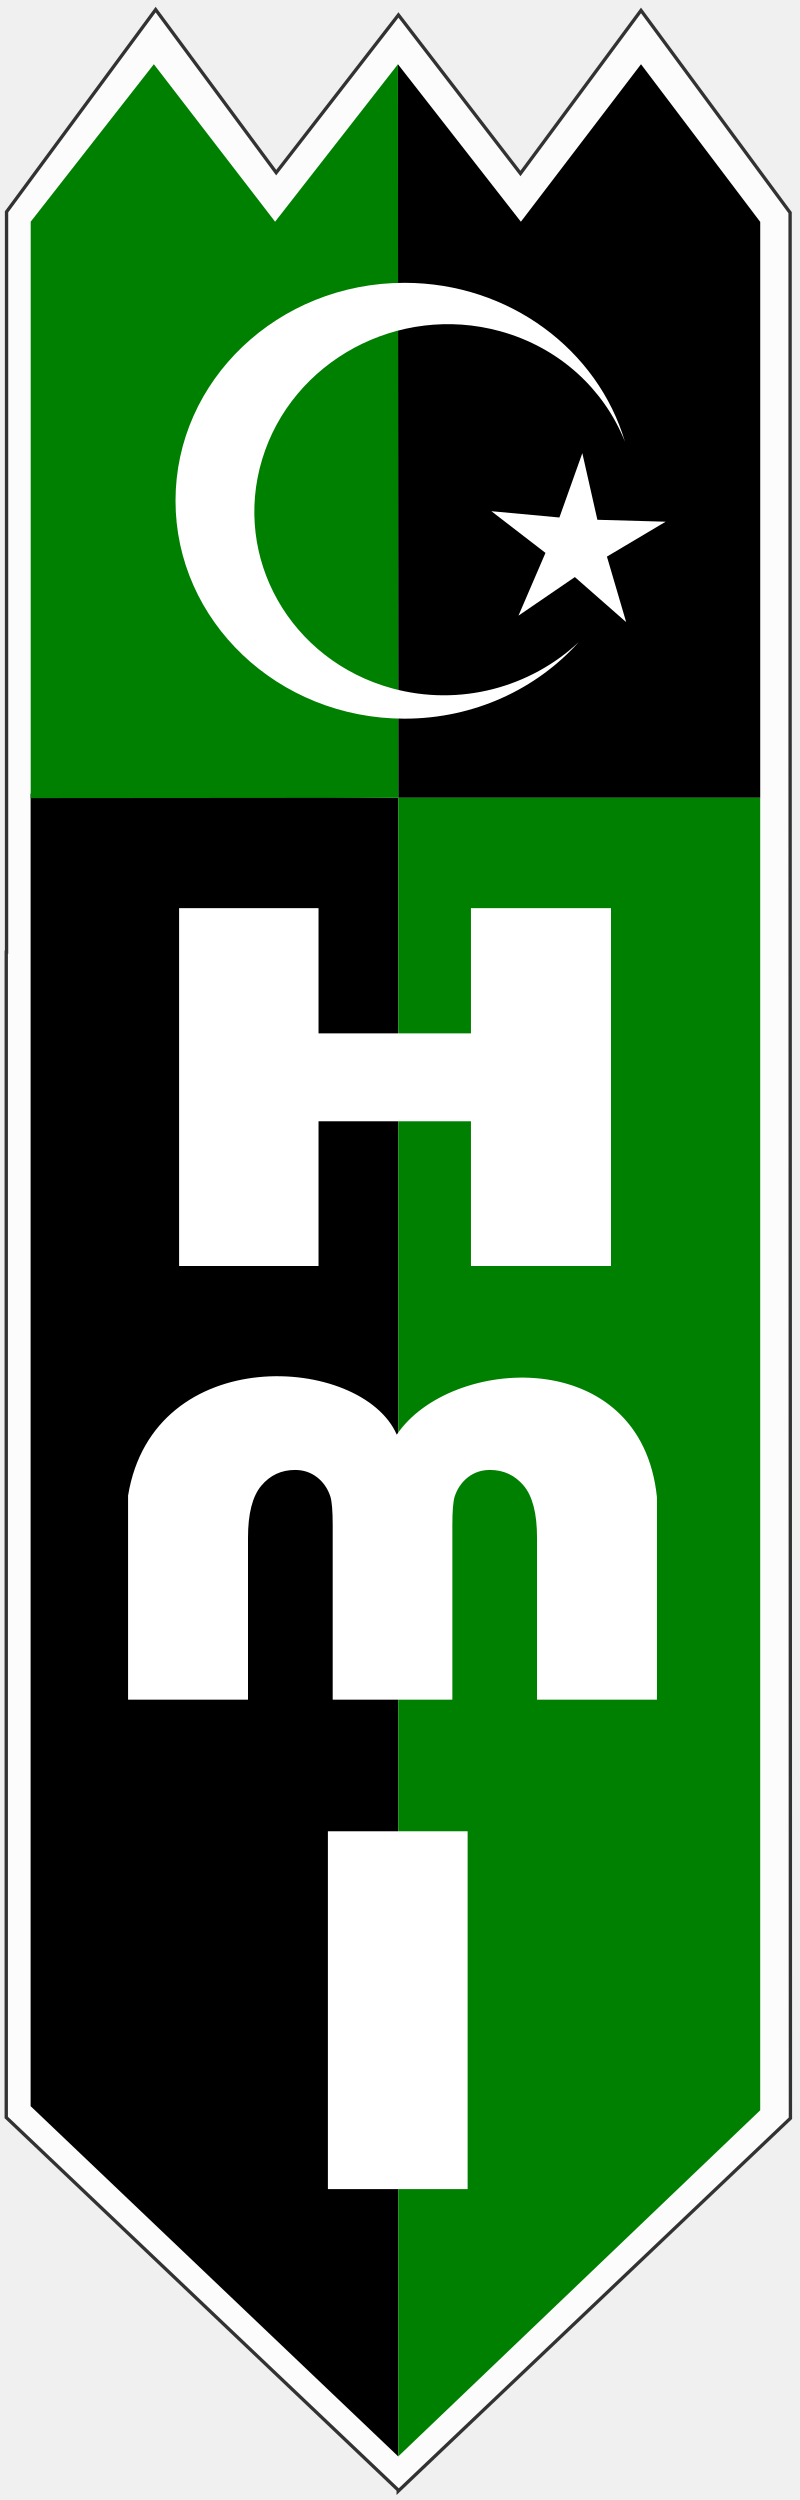
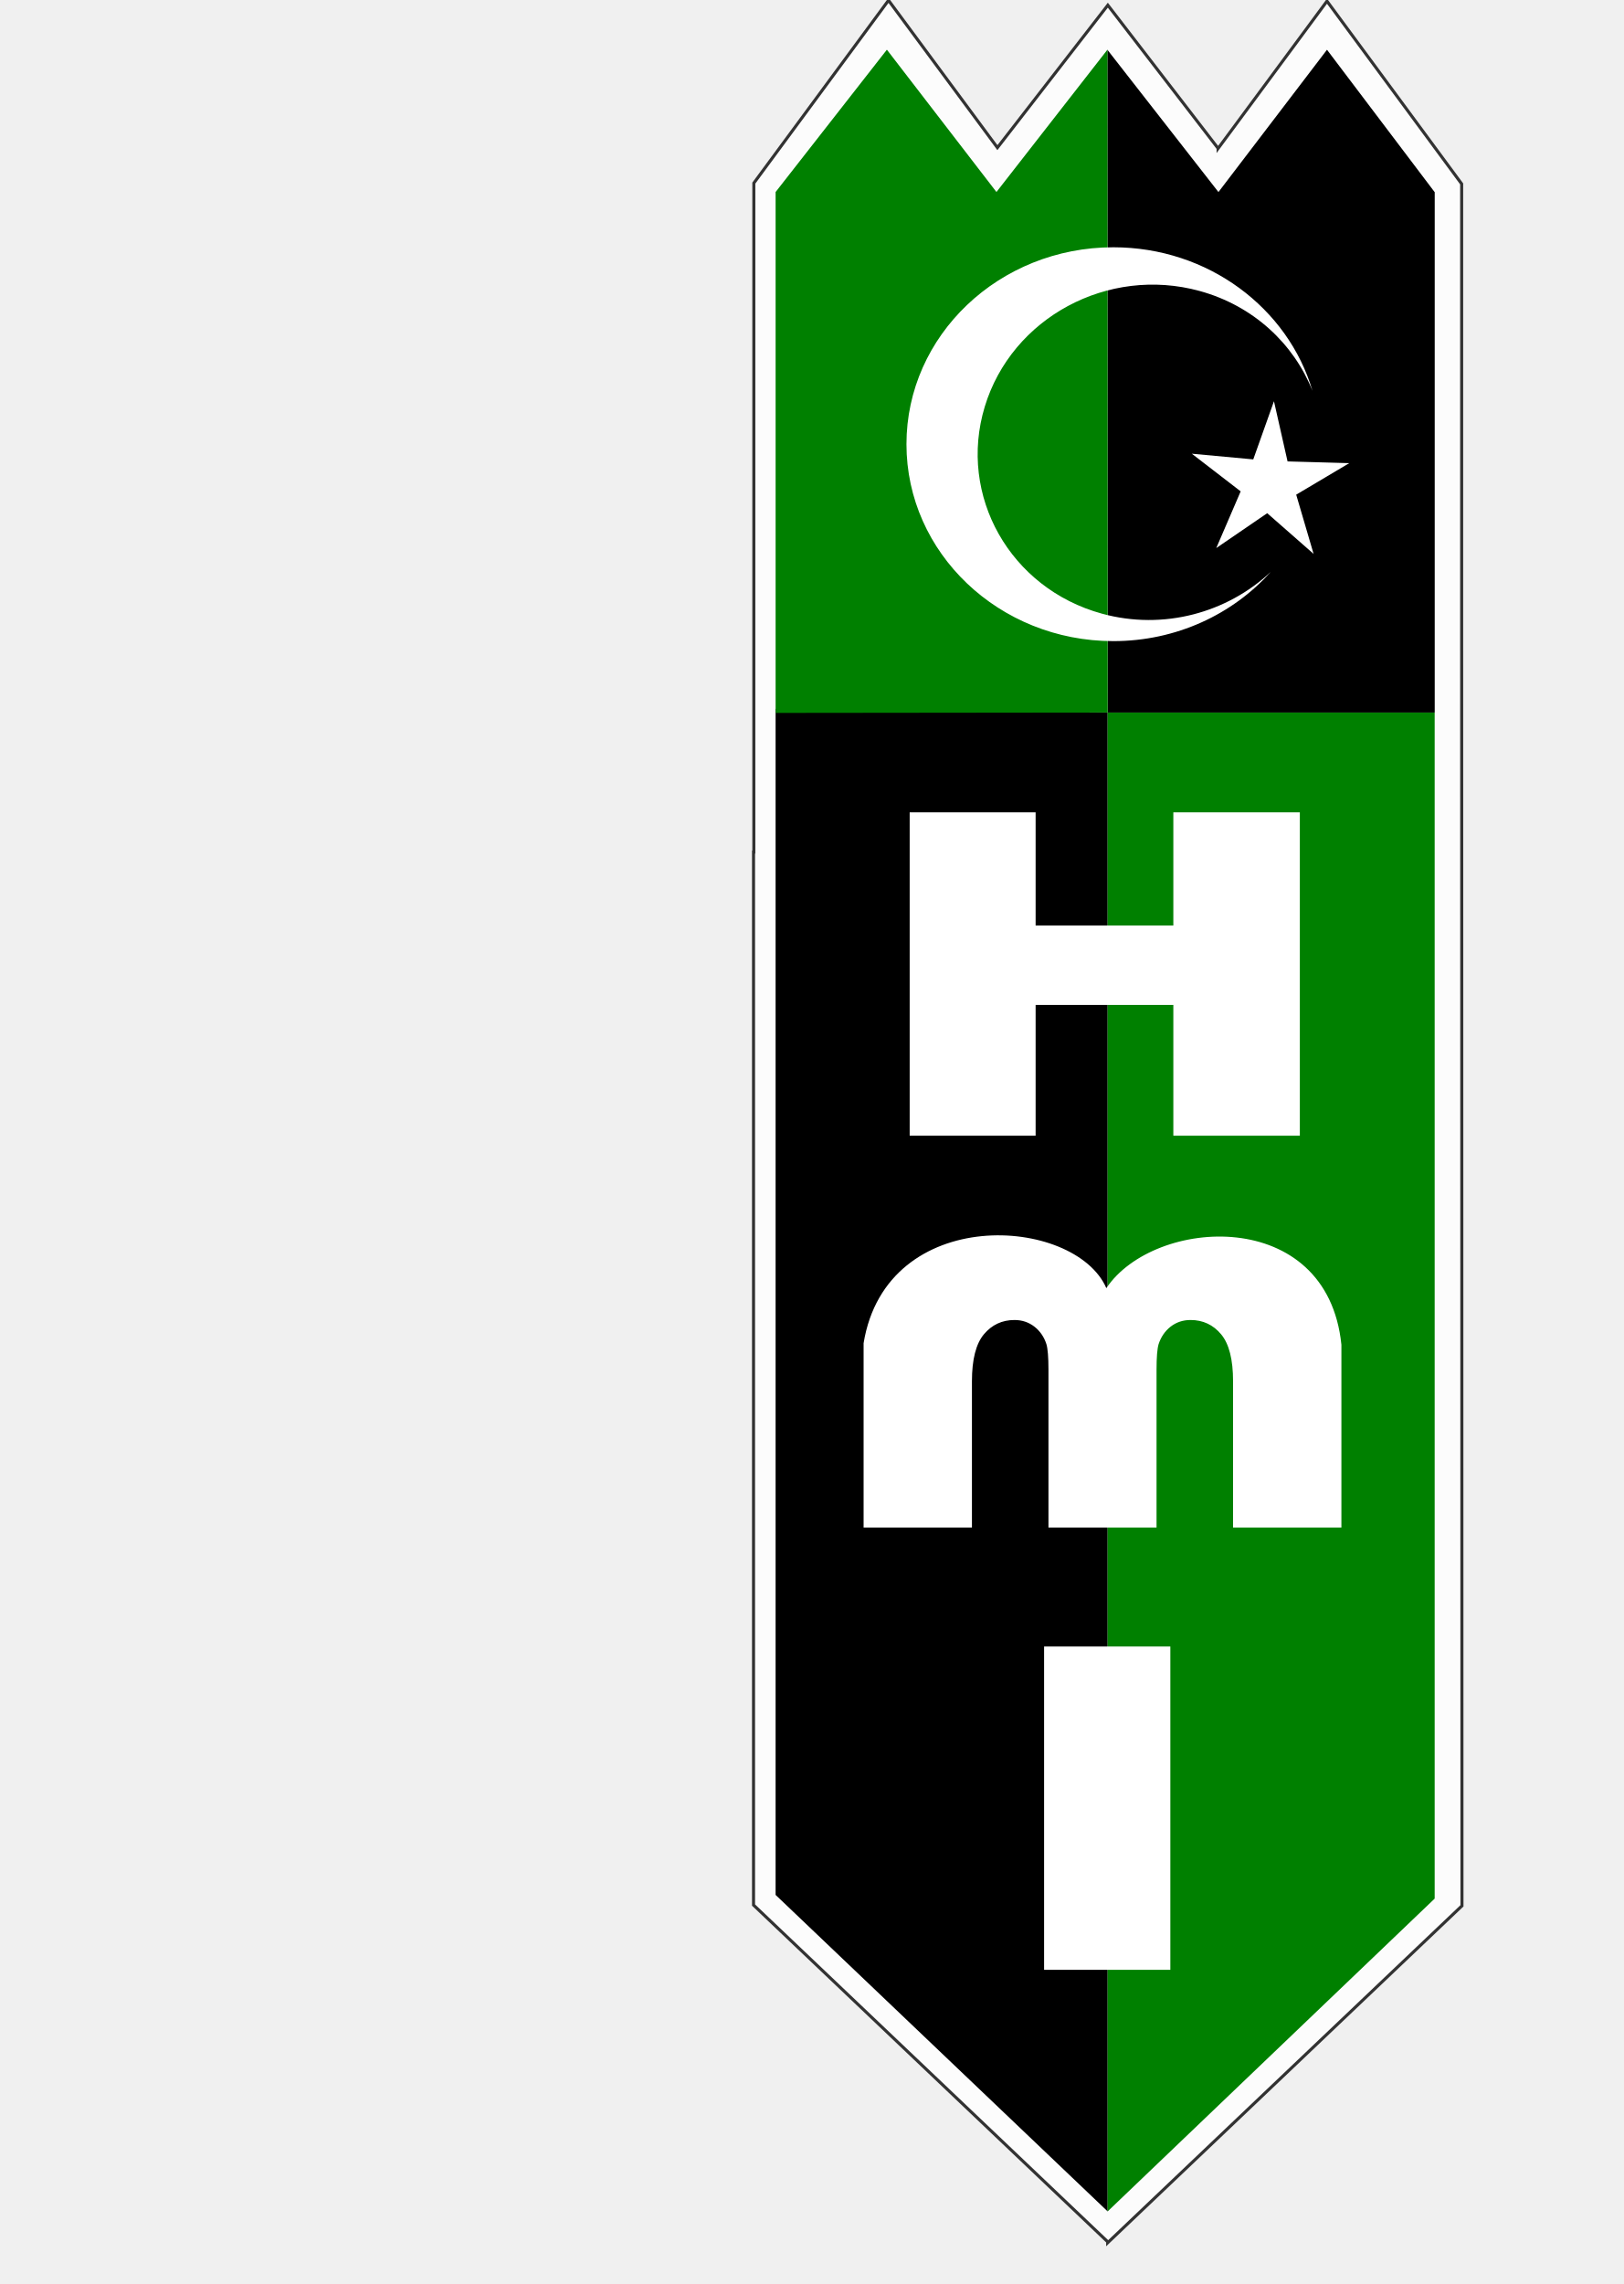
- <svg xmlns="http://www.w3.org/2000/svg" width="32" height="100" id="svg3054" version="1.1">
+ <svg xmlns="http://www.w3.org/2000/svg" width="32" height="45" id="svg3054" version="1.1">
  <defs id="defs3056" />
-   <g id="layer1" transform="translate(0,-952.3599)">
-     <path id="path3445" d="m 20.818,959.298 4.822,-6.521 5.964,8.089 c -0.005,28.341 0.014,49.755 0.013,76.224 l -15.688,14.914 0,-0.04 -15.679,-14.906 c 0,-15.431 0,-31.18 0,-46.611 l 0.012,0 0,-29.614 5.964,-8.089 4.822,6.521 4.889,-6.306 4.881,6.339 z" style="fill:#ffffff;stroke:#000000;stroke-width:0.134;opacity:0.79" />
-     <path id="path3447" d="m 15.917,954.929 4.918,6.3 4.805,-6.3 4.769,6.308 0,23.035 -14.479,0 z" style="fill:#000000;fill-rule:evenodd;stroke:none" />
-     <path id="path3449" d="m 15.929,984.271 -5.02e-4,66.346 -14.704,-14.011 0,-52.5 14.704,0.165 z" style="fill:#000000;fill-rule:evenodd;stroke:none" />
-     <path id="path3451" d="m 30.408,984.271 c 0,15.43 0,37.07 0,52.5 l -14.479,13.846 0,-66.346 z" style="fill:#008000;fill-rule:evenodd;stroke:none" />
-     <path id="path3453" d="m 1.228,984.285 0,-23.057 4.926,-6.299 4.85,6.299 4.914,-6.299 0.011,29.343 z" style="fill:#008000;fill-rule:evenodd;stroke:none" />
-     <path style="fill:#ffffff;fill-rule:evenodd;stroke:none" d="m 13.116,1025.611 5.589,0 0,14.313 -5.589,0 0,-14.313 z" id="path3457" />
-     <path style="fill:#ffffff;fill-rule:evenodd;stroke:none" d="m 7.164,988.686 5.577,0 0,5.009 6.097,0 0,-5.009 5.602,0 0,14.314 -5.602,0 0,-5.789 -6.097,0 0,5.789 -5.577,0 0,-14.314 z" id="path3459" />
-     <path style="fill:#ffffff;fill-rule:evenodd;stroke:none" d="m 5.123,1012.184 c 1.015,-6.19 9.353,-5.636 10.748,-2.437 2.116,-3.156 9.78,-3.656 10.407,2.506 l 0,8.094 -4.797,0 0,-6.477 c 0,-0.963 -0.176,-1.656 -0.53,-2.08 -0.353,-0.42 -0.803,-0.632 -1.352,-0.632 -0.337,0 -0.63,0.098 -0.883,0.294 -0.249,0.196 -0.425,0.453 -0.53,0.771 -0.06,0.199 -0.092,0.575 -0.092,1.133 l 0,6.991 -2.276,0 -0.234,0 -2.276,0 0,-6.991 c 0,-0.558 -0.032,-0.934 -0.093,-1.133 -0.104,-0.319 -0.281,-0.576 -0.53,-0.771 -0.253,-0.196 -0.546,-0.294 -0.883,-0.294 -0.55,0 -1,0.212 -1.352,0.632 -0.353,0.424 -0.53,1.118 -0.53,2.08 l 0,6.477 -4.797,0 0,-8.162 z" id="path3461" />
-     <g style="fill-rule:evenodd" id="g3463" transform="matrix(0.6209532,0,0,0.6209532,-206.5275,778.2512)">
-       <path id="path3465" d="m 358.654,298.608 c 6.759,0 12.457,4.33 14.2,10.234 -1.328,-3.348 -4.202,-6.063 -8.043,-7.118 -6.537,-1.795 -13.4,1.899 -15.325,8.25 -1.925,6.351 1.815,12.957 8.353,14.752 4.4,1.208 8.947,-0.072 12.038,-2.974 -2.706,3.017 -6.73,4.932 -11.223,4.932 -8.145,0 -14.75,-6.286 -14.75,-14.038 0,-7.752 6.605,-14.038 14.75,-14.038 z" style="fill:#ffffff;stroke:none" />
+   <g id="layer1" transform="translate(0,-1007.36)">
+     <g id="g2993" transform="translate(5.334868,0)">
+       <path style="opacity:0.79;fill:#ffffff;stroke:#000000;stroke-width:0.06" d="m 18.67,1010.285 2.146,-2.902 2.654,3.6 c -0.002,12.614 0.006,22.145 0.006,33.926 l -6.982,6.638 0,-0.019 -6.979,-6.634 c 0,-6.868 0,-13.878 0,-20.746 l 0.006,0 0,-13.181 2.654,-3.6 2.146,2.902 2.176,-2.807 2.173,2.821 z" id="path3445" />
+       <path style="fill:#000000;fill-rule:evenodd;stroke:none" d="m 16.488,1008.34 2.189,2.804 2.139,-2.804 2.123,2.807 0,10.252 -6.445,0 z" id="path3447" />
+       <path style="fill:#000000;fill-rule:evenodd;stroke:none" d="m 16.494,1021.4 -2.24e-4,29.53 -6.544,-6.236 0,-23.367 6.545,0.073 z" id="path3449" />
+       <path style="fill:#008000;fill-rule:evenodd;stroke:none" d="m 22.938,1021.4 c 0,6.868 0,16.499 0,23.367 l -6.445,6.163 0,-29.53 z" id="path3451" />
+       <path style="fill:#008000;fill-rule:evenodd;stroke:none" d="m 9.95,1021.406 0,-10.263 2.193,-2.804 2.159,2.804 2.187,-2.804 0.005,13.06 z" id="path3453" />
+       <path id="path3457" d="m 15.241,1039.8 2.488,0 0,6.37 -2.488,0 0,-6.37 z" style="fill:#ffffff;fill-rule:evenodd;stroke:none" />
+       <path id="path3459" d="m 12.592,1023.365 2.482,0 0,2.23 2.714,0 0,-2.23 2.493,0 0,6.371 -2.493,0 0,-2.577 -2.714,0 0,2.577 -2.482,0 0,-6.371 z" style="fill:#ffffff;fill-rule:evenodd;stroke:none" />
+       <path id="path3461" d="m 11.684,1033.824 c 0.452,-2.755 4.163,-2.508 4.784,-1.085 0.942,-1.405 4.353,-1.627 4.632,1.116 l 0,3.602 -2.135,0 0,-2.883 c 0,-0.428 -0.078,-0.737 -0.236,-0.926 -0.157,-0.187 -0.357,-0.281 -0.602,-0.281 -0.15,0 -0.281,0.044 -0.393,0.131 -0.111,0.087 -0.189,0.202 -0.236,0.343 -0.027,0.089 -0.041,0.256 -0.041,0.504 l 0,3.112 -1.013,0 -0.104,0 -1.013,0 0,-3.112 c 0,-0.248 -0.014,-0.416 -0.041,-0.504 -0.046,-0.142 -0.125,-0.256 -0.236,-0.343 -0.112,-0.087 -0.243,-0.131 -0.393,-0.131 -0.245,0 -0.445,0.095 -0.602,0.281 -0.157,0.189 -0.236,0.497 -0.236,0.926 l 0,2.883 -2.135,0 0,-3.633 z" style="fill:#ffffff;fill-rule:evenodd;stroke:none" />
+       <g transform="matrix(0.2763788,0,0,0.2763788,-82.51913,929.703)" id="g3463" style="fill-rule:evenodd">
+         <path style="fill:#ffffff;stroke:none" d="m 358.654,298.608 c 6.759,0 12.457,4.33 14.2,10.234 -1.328,-3.348 -4.202,-6.063 -8.043,-7.118 -6.537,-1.795 -13.4,1.899 -15.325,8.25 -1.925,6.351 1.815,12.957 8.353,14.752 4.4,1.208 8.947,-0.072 12.038,-2.974 -2.706,3.017 -6.73,4.932 -11.223,4.932 -8.145,0 -14.75,-6.286 -14.75,-14.038 0,-7.752 6.605,-14.038 14.75,-14.038 z" id="path3465" />
+       </g>
+       <path id="path4944" d="m 20.552,1018.273 -0.914,-0.802 -1.004,0.687 0.481,-1.117 -0.963,-0.742 1.211,0.112 0.408,-1.146 0.268,1.186 1.216,0.034 -1.046,0.621 z" style="fill:#ffffff;fill-opacity:1;stroke:none" />
    </g>
-     <path style="fill:#ffffff;fill-opacity:1;stroke:none" d="m 25.047,977.246 -2.053,-1.803 -2.255,1.543 1.08,-2.51 -2.164,-1.668 2.721,0.252 0.917,-2.574 0.602,2.665 2.731,0.077 -2.349,1.396 z" id="path4944" />
  </g>
</svg>
